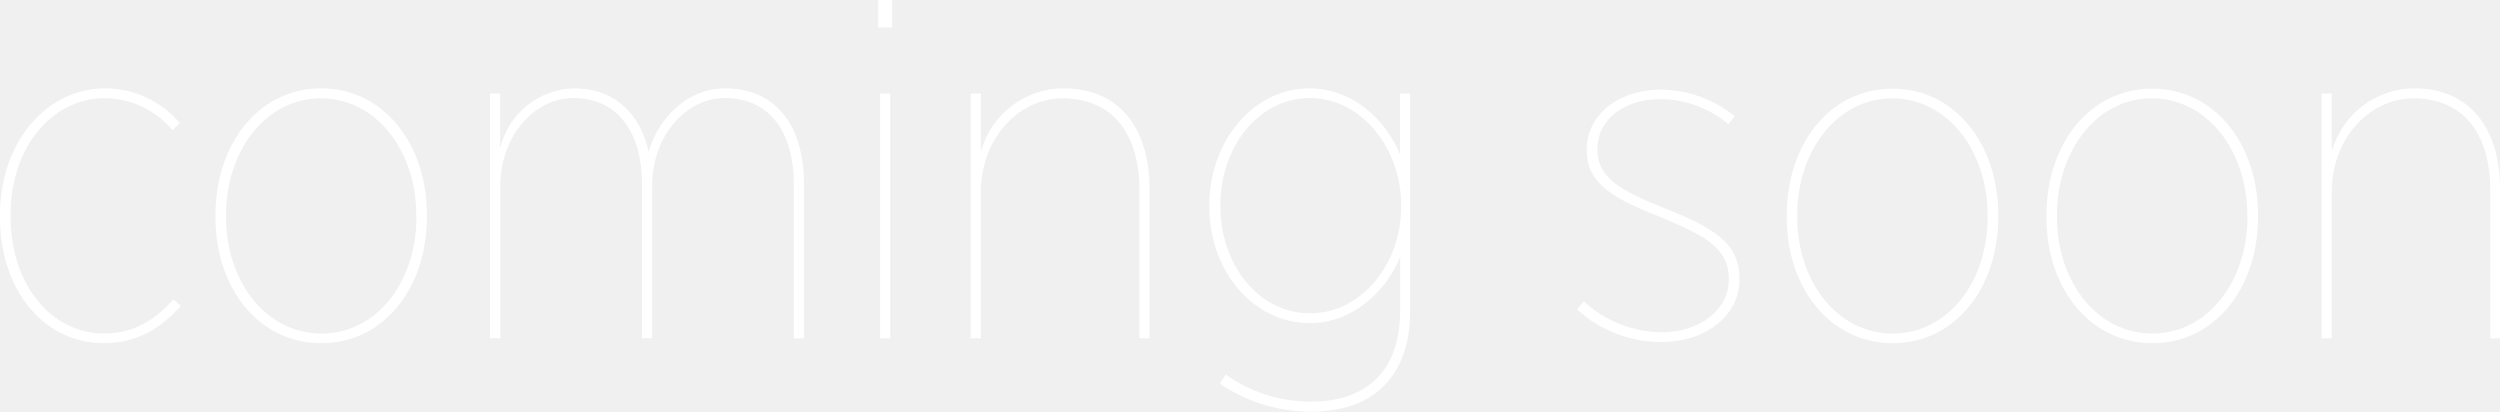
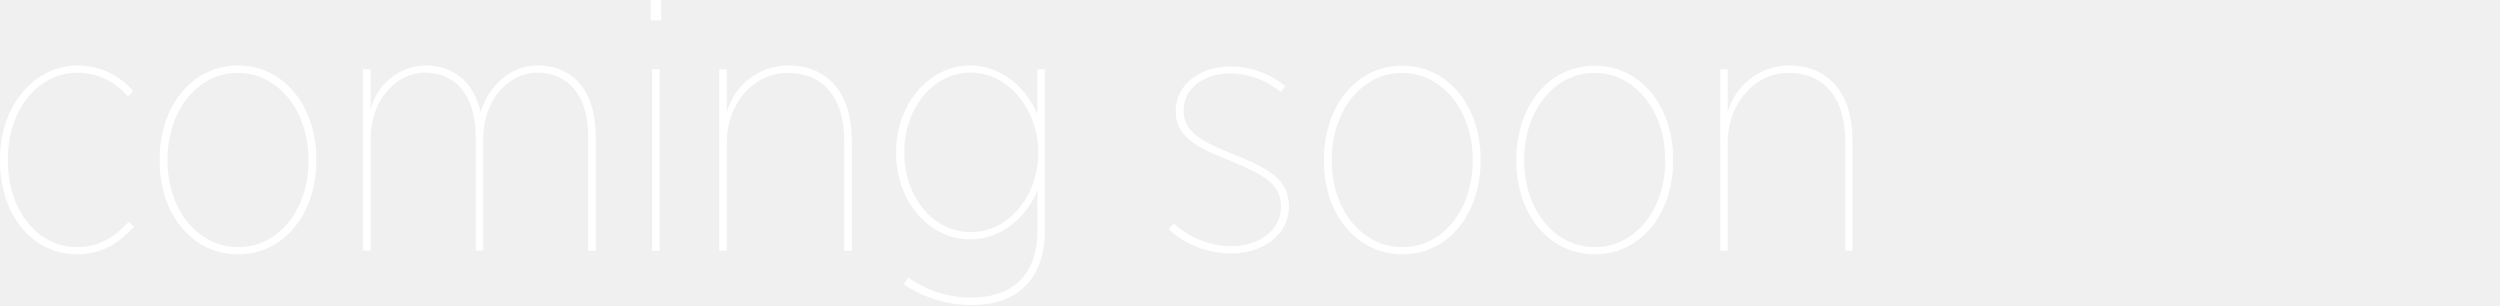
- <svg xmlns="http://www.w3.org/2000/svg" viewBox="0 0 311.21 51.24">
+ <svg xmlns="http://www.w3.org/2000/svg" viewBox="0 0 420 51.24">
  <defs>
    <style>.cls-1{fill:#fff;}</style>
  </defs>
  <g id="Camada_2" data-name="Camada 2">
    <g id="Camada_1-2" data-name="Camada 1">
      <path class="cls-1" d="M0,27v-.24C0,17.64,5.82,11,13.08,11a12.17,12.17,0,0,1,9.3,4.32l-.9.9a11.07,11.07,0,0,0-8.46-4c-6.54,0-11.7,6.12-11.7,14.46V27c0,8.46,5.1,14.52,11.64,14.52,3.9,0,6.54-1.92,8.64-4.26l.9.84c-2.34,2.58-5.22,4.62-9.6,4.62C5.64,42.72,0,36.36,0,27Z" />
      <path class="cls-1" d="M26.82,27.06v-.24C26.82,17.94,32.16,11,40,11c7.68,0,13.14,6.84,13.14,15.72V27c0,8.88-5.4,15.72-13.14,15.72S26.82,35.94,26.82,27.06Zm25-.06v-.24c0-8-5-14.52-11.88-14.52S28.14,18.78,28.14,26.76V27c0,8.1,5,14.52,11.88,14.52S51.84,35.1,51.84,27Z" />
      <path class="cls-1" d="M61,11.64h1.26v6.84A9.65,9.65,0,0,1,71.4,11c5.34,0,8.34,3.36,9.36,7.92,1-3.84,4.56-7.92,9.54-7.92,5.76,0,9.78,4,9.78,11.94V42.12H98.82V23c0-7.14-3.48-10.8-8.58-10.8-4.74,0-9.06,4.56-9.06,11v18.9H79.92V23c0-7.14-3.48-10.8-8.58-10.8-4.68,0-9.06,4.56-9.06,11v18.9H61Z" />
      <path class="cls-1" d="M109.32,0h1.74V3.42h-1.74Zm.24,11.64h1.26V42.12h-1.26Z" />
      <path class="cls-1" d="M120.84,11.64h1.26V18.9A10.7,10.7,0,0,1,132.42,11c6.78,0,10.68,4.8,10.68,12.54V42.12h-1.26V23.64c0-6.9-3.3-11.4-9.54-11.4-5.58,0-10.2,5.1-10.2,11.64V42.12h-1.26Z" />
      <path class="cls-1" d="M151.86,47.76l.72-1.14A18.17,18.17,0,0,0,163.14,50c6.9,0,11.16-3.72,11.16-11.4V32c-1.62,4-5.7,8.22-11.28,8.22-7,0-12.48-6.48-12.48-14.46v-.18C150.54,17.58,156,11,163,11c5.58,0,9.66,4.2,11.28,8.22V11.64h1.26V38.7c0,4-1.08,7.14-3.3,9.36s-5.28,3.18-9.12,3.18A20,20,0,0,1,151.86,47.76Zm22.56-22v-.24c0-7-4.92-13.32-11.34-13.32S151.92,18.3,151.92,25.5v.18c0,7.26,4.74,13.32,11.16,13.32S174.42,32.82,174.42,25.8Z" />
      <path class="cls-1" d="M196.32,38.52l.84-1a14.51,14.51,0,0,0,9.72,3.84c4.79,0,8.33-2.88,8.33-6.54v-.12c0-4-3.29-5.46-8.63-7.74-6.06-2.34-9.06-4.26-9.06-8.28V18.6c0-4.08,3.66-7.44,9.3-7.44a14.75,14.75,0,0,1,9.11,3.3l-.77,1a13.25,13.25,0,0,0-8.41-3.12c-4.79,0-7.91,2.7-7.91,6.24v.06c0,3.48,3,5.16,8.33,7.26,6,2.4,9.37,4.26,9.37,8.82v.06c0,4.44-4.08,7.8-9.79,7.8A15.61,15.61,0,0,1,196.32,38.52Z" />
      <path class="cls-1" d="M222.42,27.06v-.24c0-8.88,5.34-15.78,13.2-15.78,7.67,0,13.13,6.84,13.13,15.72V27c0,8.88-5.39,15.72-13.13,15.72S222.42,35.94,222.42,27.06Zm25-.06v-.24c0-8-5-14.52-11.87-14.52s-11.82,6.54-11.82,14.52V27c0,8.1,5,14.52,11.88,14.52S247.43,35.1,247.43,27Z" />
      <path class="cls-1" d="M254.75,27.06v-.24c0-8.88,5.34-15.78,13.2-15.78,7.68,0,13.14,6.84,13.14,15.72V27c0,8.88-5.4,15.72-13.14,15.72S254.75,35.94,254.75,27.06Zm25-.06v-.24c0-8-5-14.52-11.88-14.52s-11.81,6.54-11.81,14.52V27c0,8.1,5,14.52,11.87,14.52S279.77,35.1,279.77,27Z" />
      <path class="cls-1" d="M289,11.64h1.26V18.9A10.7,10.7,0,0,1,300.53,11c6.78,0,10.68,4.8,10.68,12.54V42.12H310V23.64c0-6.9-3.3-11.4-9.54-11.4-5.58,0-10.2,5.1-10.2,11.64V42.12H289Z" />
    </g>
  </g>
</svg>
